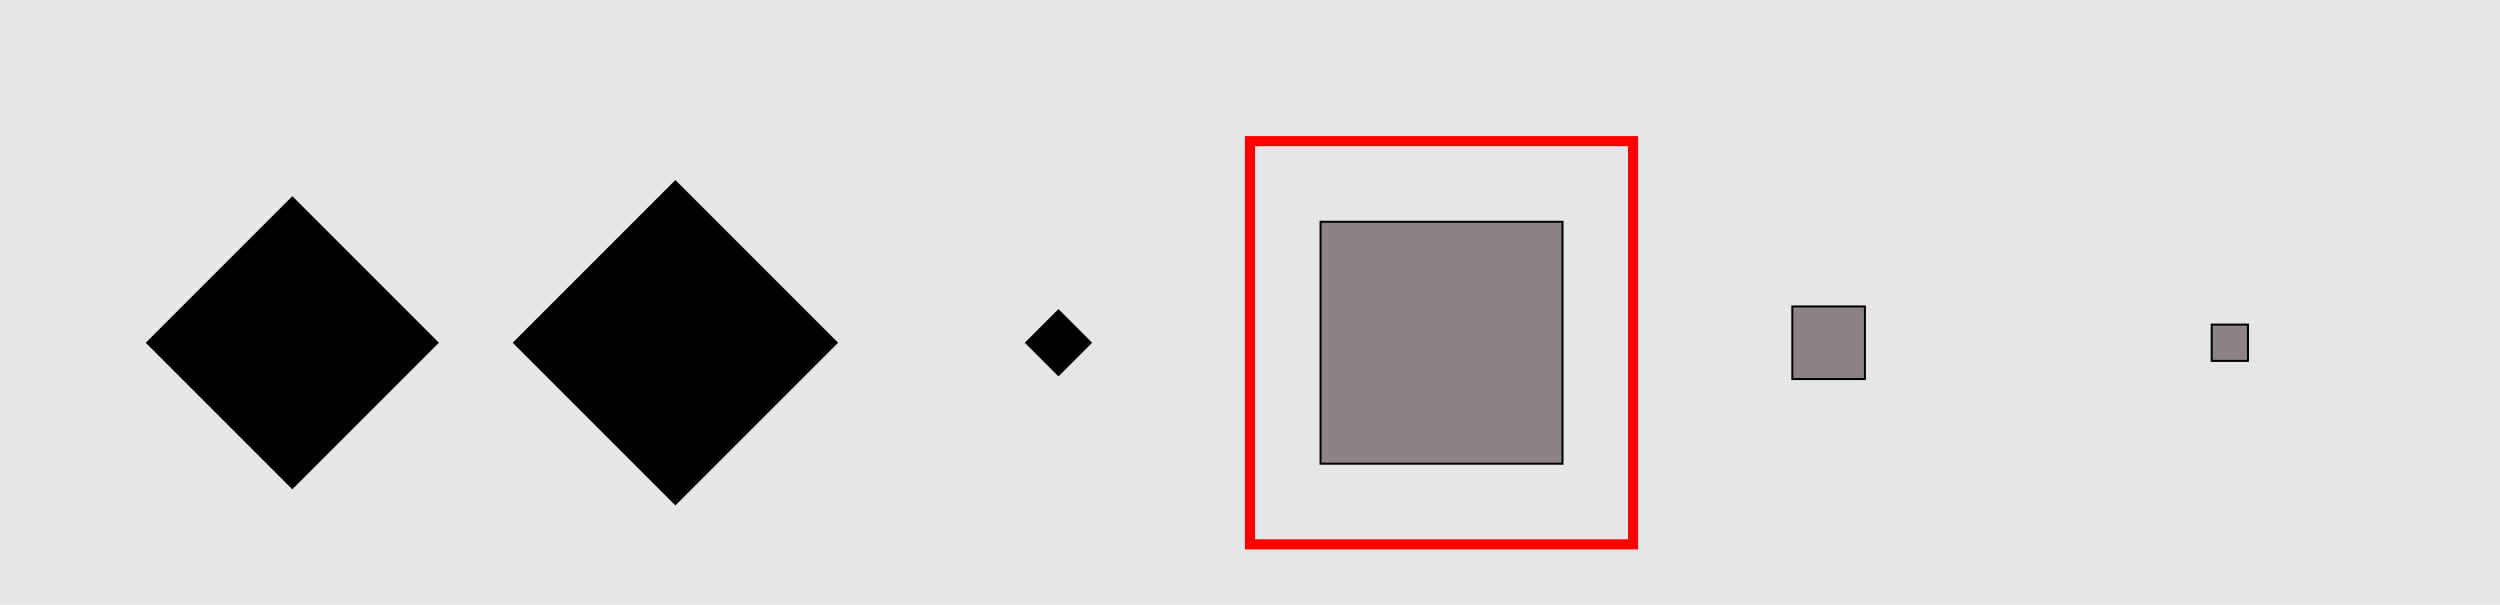
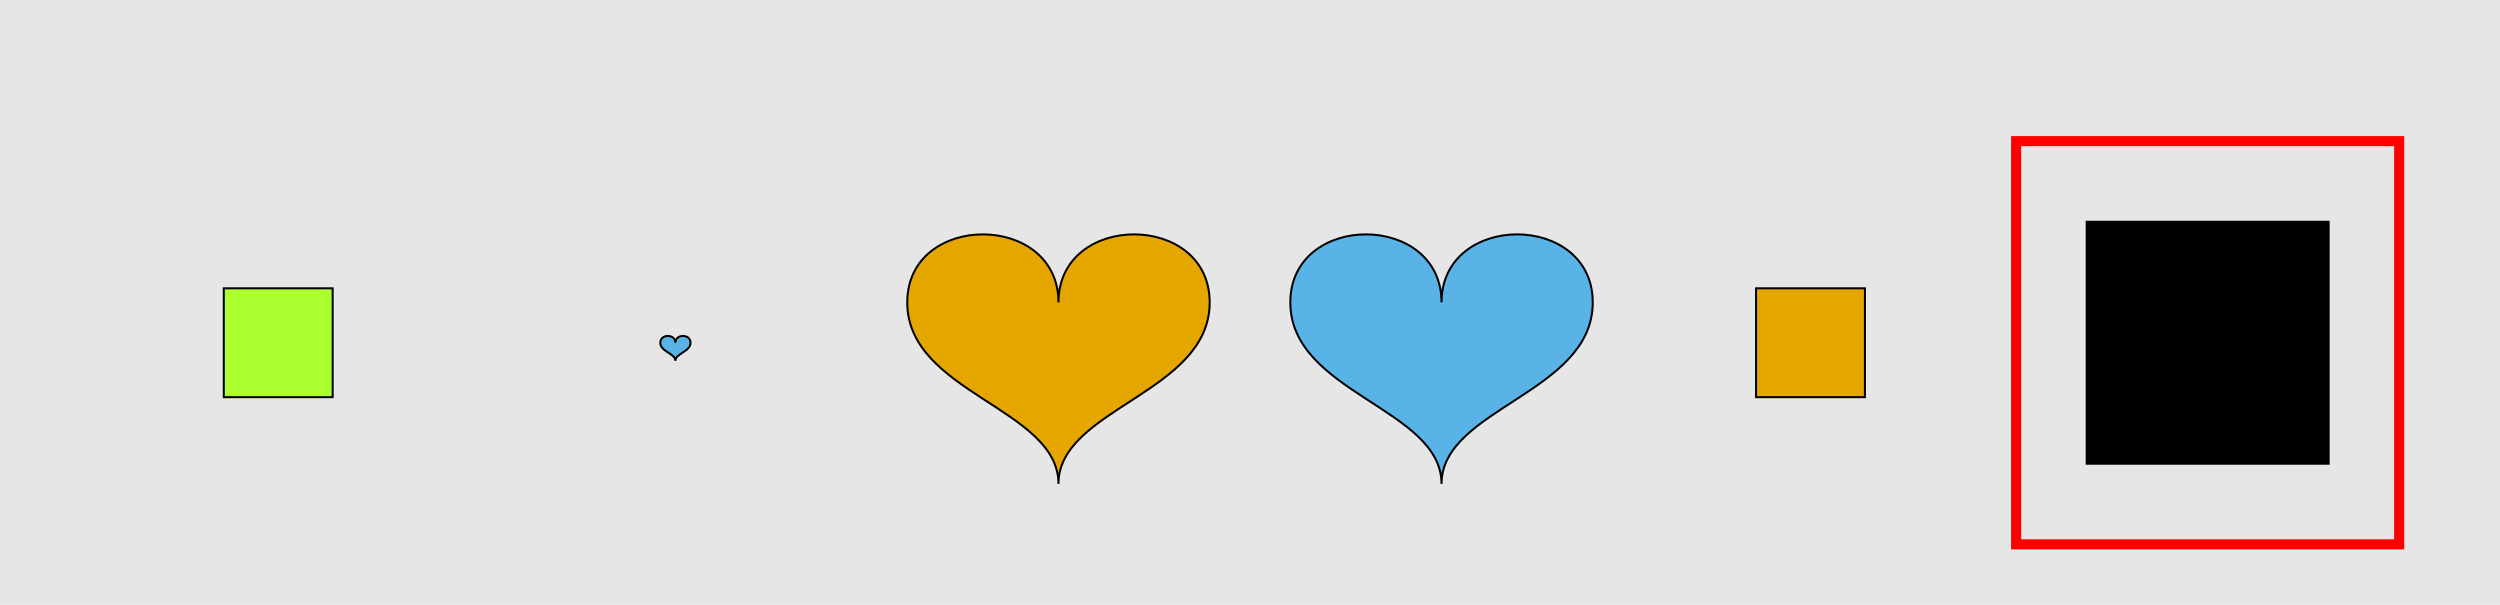
<svg xmlns="http://www.w3.org/2000/svg" width="1240pt" height="300pt" viewBox="0 0 1240 300" version="1.1">
  <g id="surface621">
    <rect x="0" y="0" width="1240" height="300" style="fill:rgb(90%,90%,90%);fill-opacity:1;stroke:none;" />
-     <path style="fill:none;stroke-width:5;stroke-linecap:butt;stroke-linejoin:miter;stroke:rgb(100%,0%,0%);stroke-opacity:1;stroke-miterlimit:10;" d="M 620 270 L 810 270 L 810 70 L 620 70 Z M 620 270 " />
-     <path style="fill-rule:nonzero;fill:rgb(0%,0%,0%);fill-opacity:1;stroke-width:1;stroke-linecap:butt;stroke-linejoin:miter;stroke:rgb(0%,0%,0%);stroke-opacity:1;stroke-miterlimit:10;" d="M 145 98 L 217 170 L 145 242 L 73 170 Z M 145 98 " />
-     <path style="fill-rule:nonzero;fill:rgb(0%,0%,0%);fill-opacity:1;stroke-width:1;stroke-linecap:butt;stroke-linejoin:miter;stroke:rgb(0%,0%,0%);stroke-opacity:1;stroke-miterlimit:10;" d="M 335 90 L 415 170 L 335 250 L 255 170 Z M 335 90 " />
-     <path style="fill-rule:nonzero;fill:rgb(0%,0%,0%);fill-opacity:1;stroke-width:1;stroke-linecap:butt;stroke-linejoin:miter;stroke:rgb(0%,0%,0%);stroke-opacity:1;stroke-miterlimit:10;" d="M 525 154 L 541 170 L 525 186 L 509 170 Z M 525 154 " />
-     <path style="fill-rule:nonzero;fill:rgb(55%,51%,53%);fill-opacity:1;stroke-width:1;stroke-linecap:butt;stroke-linejoin:miter;stroke:rgb(0%,0%,0%);stroke-opacity:1;stroke-miterlimit:10;" d="M 655 110 L 775 110 L 775 230 L 655 230 Z M 655 110 " />
-     <path style="fill-rule:nonzero;fill:rgb(55%,51%,53%);fill-opacity:1;stroke-width:1;stroke-linecap:butt;stroke-linejoin:miter;stroke:rgb(0%,0%,0%);stroke-opacity:1;stroke-miterlimit:10;" d="M 889 152 L 925 152 L 925 188 L 889 188 Z M 889 152 " />
-     <path style="fill-rule:nonzero;fill:rgb(55%,51%,53%);fill-opacity:1;stroke-width:1;stroke-linecap:butt;stroke-linejoin:miter;stroke:rgb(0%,0%,0%);stroke-opacity:1;stroke-miterlimit:10;" d="M 1097 161 L 1115 161 L 1115 179 L 1097 179 Z M 1097 161 " />
+     <path style="fill:none;stroke-width:5;stroke-linecap:butt;stroke-linejoin:miter;stroke:rgb(100%,0%,0%);stroke-opacity:1;stroke-miterlimit:10;" d="M 1000 270 L 1190 270 L 1190 70 L 1000 70 Z M 1000 270 " />
+     <path style="fill-rule:nonzero;fill:rgb(67%,100%,18%);fill-opacity:1;stroke-width:1;stroke-linecap:butt;stroke-linejoin:miter;stroke:rgb(0%,0%,0%);stroke-opacity:1;stroke-miterlimit:10;" d="M 111 143 L 165 143 L 165 197 L 111 197 Z M 111 143 " />
+     <path style="fill-rule:nonzero;fill:rgb(35%,70%,90%);fill-opacity:1;stroke-width:1;stroke-linecap:butt;stroke-linejoin:miter;stroke:rgb(0%,0%,0%);stroke-opacity:1;stroke-miterlimit:10;" d="M 335 170 C 335 165.5 327.5 165.5 327.5 170 C 327.5 174.5 335 175.25 335 179 C 335 175.25 342.5 174.5 342.5 170 C 342.5 165.5 335 165.5 335 170 " />
+     <path style="fill-rule:nonzero;fill:rgb(90%,65%,0%);fill-opacity:1;stroke-width:1;stroke-linecap:butt;stroke-linejoin:miter;stroke:rgb(0%,0%,0%);stroke-opacity:1;stroke-miterlimit:10;" d="M 525 150 C 525 105 450 105 450 150 C 450 195 525 202.5 525 240 C 525 202.5 600 195 600 150 C 600 105 525 105 525 150 " />
+     <path style="fill-rule:nonzero;fill:rgb(35%,70%,90%);fill-opacity:1;stroke-width:1;stroke-linecap:butt;stroke-linejoin:miter;stroke:rgb(0%,0%,0%);stroke-opacity:1;stroke-miterlimit:10;" d="M 715 150 C 715 105 640 105 640 150 C 640 195 715 202.5 715 240 C 715 202.5 790 195 790 150 C 790 105 715 105 715 150 " />
+     <path style="fill-rule:nonzero;fill:rgb(90%,65%,0%);fill-opacity:1;stroke-width:1;stroke-linecap:butt;stroke-linejoin:miter;stroke:rgb(0%,0%,0%);stroke-opacity:1;stroke-miterlimit:10;" d="M 871 143 L 925 143 L 925 197 L 871 197 Z M 871 143 " />
+     <path style="fill-rule:nonzero;fill:rgb(0%,0%,0%);fill-opacity:1;stroke-width:1;stroke-linecap:butt;stroke-linejoin:miter;stroke:rgb(0%,0%,0%);stroke-opacity:1;stroke-miterlimit:10;" d="M 1035 110 L 1155 110 L 1155 230 L 1035 230 Z M 1035 110 " />
  </g>
</svg>
